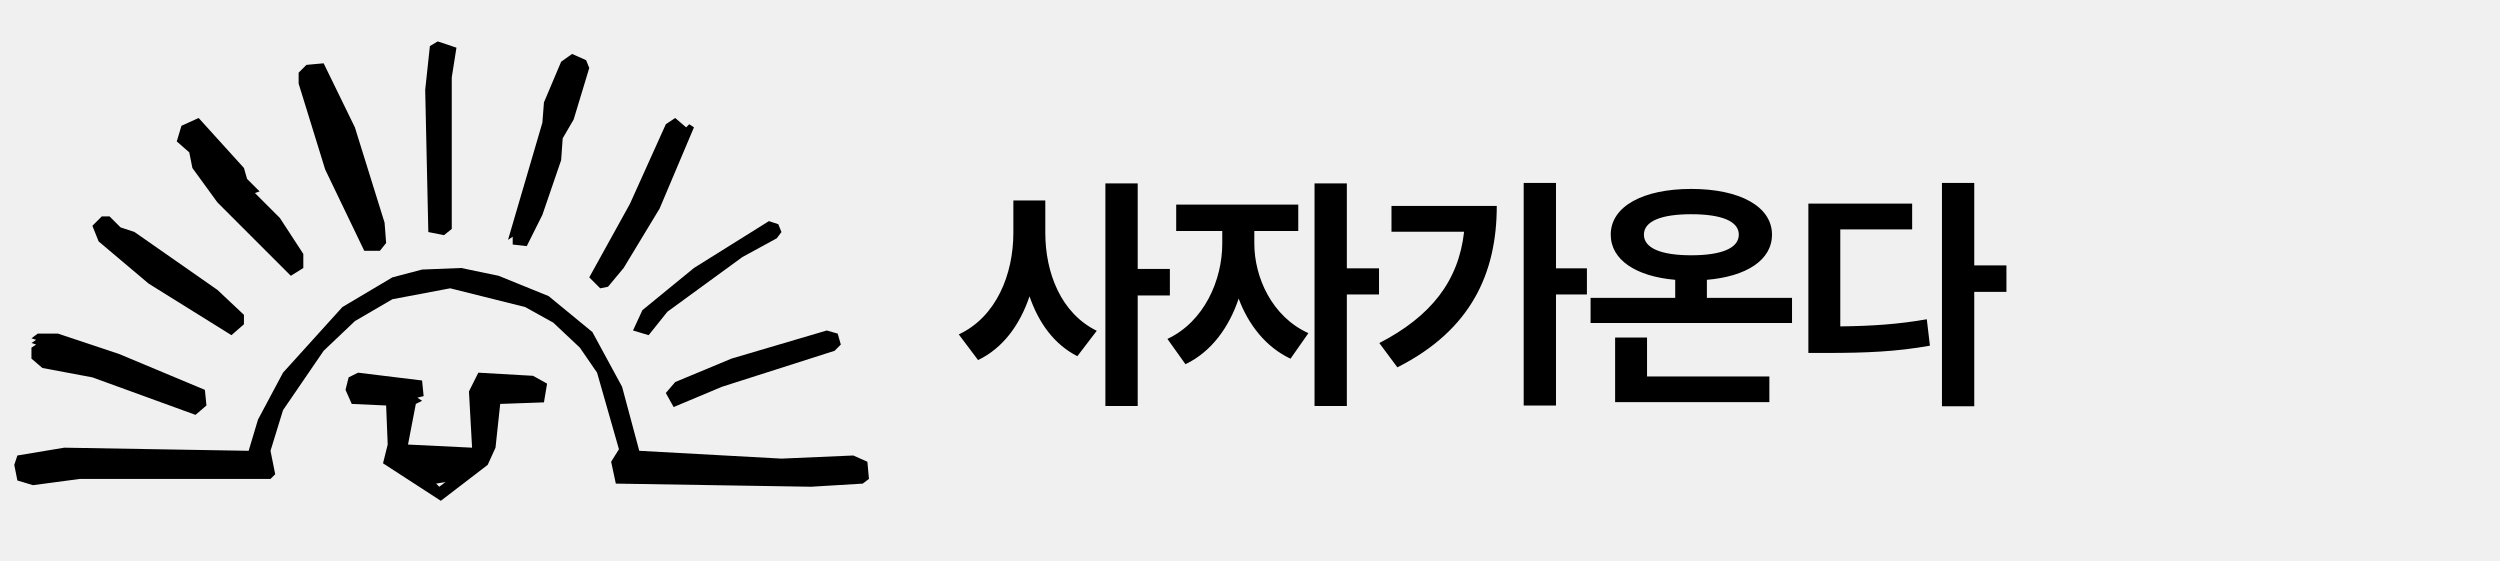
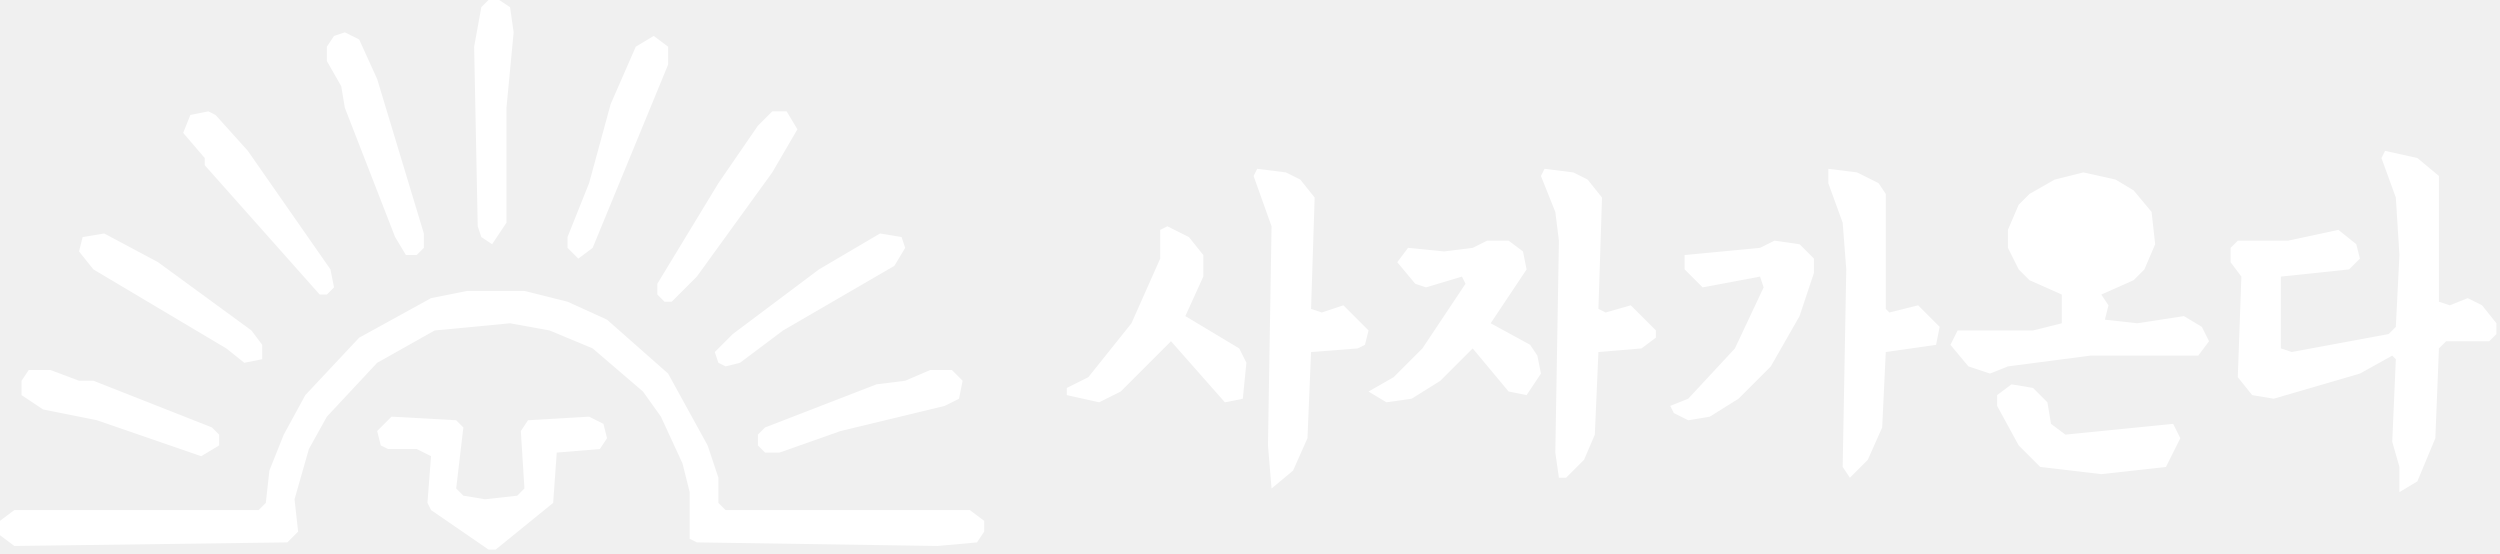
- <svg xmlns="http://www.w3.org/2000/svg" viewBox="0 0 312 70" role="img" aria-labelledby="title">
-   <g fill="#000">
-     <g transform="translate(1 4) scale(.195)">
-       <path d="M216 229L220 238L242 239L243 264L240 276L277 300L307 277L312 266L315 238L343 237L345 225L336 220L301 218L295 230L297 266L256 264L261 238L265 236L262 234L266 233L265 223L224 218L218 221Z M274 289L280 288L276 291Z M15 196L18 197L15 199L18 200L15 202L15 209L22 215L54 221L120 245L127 239L126 229L71 206L32 193L19 193Z M531 193L524 191L463 209L427 224L421 231L426 240L457 227L529 204L533 200Z M4 277L6 287L16 290L46 286L168 286L171 283L168 268L176 242L202 204L222 185L246 171L283 164L331 176L349 186L366 202L377 218L391 267L386 275L389 289L514 291L547 289L551 286L550 275L541 271L495 273L404 268L393 227L374 192L346 169L314 156L290 151L265 152L246 157L214 176L176 218L160 248L154 268L36 266L6 271Z M493 123L487 121L439 151L406 178L400 191L410 194L422 179L470 144L492 132L495 128Z M54 124L58 134L90 161L143 194L151 187L151 181L134 165L81 128L72 125L65 118L60 118Z M436 59L434 61L427 55L421 59L398 110L372 157L379 164L384 163L394 151L417 113L439 61Z M111 60L108 70L116 77L118 87L134 109L181 156L189 151L189 142L174 119L158 103L161 102L153 94L151 87L122 55Z M191 21L186 26L186 33L203 88L228 140L238 140L242 135L241 122L222 61L202 20Z M361 14L354 19L343 45L342 58L320 133L323 131L323 136L332 137L342 117L354 82L355 68L362 56L372 23L370 18Z M275 6L270 9L267 37L269 128L279 130L284 126L284 29L287 10Z" />
-     </g>
-     <text x="119" y="48" font-family="Pretendard, 'Apple SD Gothic Neo', 'Noto Sans KR', sans-serif" font-size="30" font-weight="800" letter-spacing="-1.5">사자가온다</text>
+ <svg xmlns="http://www.w3.org/2000/svg" viewBox="0 0 696 154" role="img" aria-label="사자가온다 브랜드 로고">
+   <g fill="#fff" fill-rule="evenodd">
+     <path d="M105,120L106,124L108,125L116,125L120,127L119,140L120,142L136,153L138,153L154,140L155,126L167,125L169,122L168,118L164,116L147,117L145,120L146,136L144,138L135,139L129,138L127,136L129,119L127,117L109,116Z" />
+     <path d="M556,110L556,113L562,124L568,130L585,132L603,130L607,122L605,118L575,121L571,118L570,112L566,108L560,107Z" />
+     <path d="M268,106L265,103L259,103L252,106L244,107L213,119L211,121L211,124L213,126L217,126L234,120L263,113L267,111Z" />
+     <path d="M6,106L6,110L12,114L27,117L56,127L61,124L61,121L59,119L26,106L22,106L14,103L8,103Z" />
+     <path d="M0,145L0,149L4,152L80,151L83,148L82,139L86,125L91,116L105,101L121,92L142,90L153,92L165,97L179,109L184,116L190,129L192,137L192,150L194,151L261,152L272,151L274,148L274,145L270,142L202,142L200,140L200,133L197,124L186,104L169,89L158,84L146,81L130,81L120,83L100,94L85,110L79,121L75,131L74,140L72,142L4,142Z" />
+     <path d="M501,68L494,67L490,69L469,71L469,75L474,80L490,77L491,80L483,97L470,111L465,113L466,115L470,117L476,116L484,111L493,102L501,88L505,76L505,72Z" />
+     <path d="M424,70L420,67L414,67L410,69L402,70L392,69L389,73L394,79L397,80L407,77L408,79L396,97L388,105L381,109L386,112L393,111L401,106L410,97L420,109L425,110L429,104L428,99L426,96L415,90L425,75Z" />
+     <path d="M251,66L245,65L228,75L204,93L199,98L200,101L202,102L206,101L218,92L249,74L252,69Z" />
+     <path d="M23,66L22,70L26,75L63,97L68,101L73,100L73,96L70,92L44,73L29,65Z" />
+     <path d="M331,66L325,63L323,64L323,72L315,90L303,105L297,108L297,110L306,112L312,109L326,95L341,112L346,111L347,101L345,97L330,88L335,77L335,71Z" />
+     <path d="M615,95L613,91L608,88L595,90L586,89L587,85L585,82L594,78L597,75L600,68L599,59L594,53L589,50L580,48L572,50L565,54L562,57L559,64L559,69L562,75L565,78L574,82L574,90L566,92L545,92L543,96L548,102L554,104L559,102L582,99L612,99Z" />
+     <path d="M570,63L575,58L584,58L589,62L589,68L585,72L576,73L570,68Z" />
+     <path d="M509,47L509,51L513,62L514,75L513,130L515,133L520,128L524,119L525,98L539,96L540,91L534,85L526,87L525,86L525,54L523,51L517,48Z" />
+     <path d="M430,47L429,49L433,59L434,67L433,126L434,133L436,133L441,128L444,121L445,98L457,97L461,94L461,92L454,85L447,87L445,86L446,55L442,50L438,48Z" />
+     <path d="M350,47L349,49L354,63L353,124L354,136L360,131L364,122L365,98L378,97L380,96L381,92L374,85L368,87L365,86L366,55L362,50L358,48Z" />
+     <path d="M664,42L663,44L667,55L668,71L667,91L665,93L638,98L635,97L635,77L654,75L657,72L656,68L651,64L637,67L623,67L621,69L621,73L624,77L623,105L627,110L633,111L657,104L666,99L667,100L666,123L668,130L668,137L673,134L678,122L679,97L681,95L693,95L695,93L695,90L691,85L687,83L682,85L679,84L679,49L673,44Z" />
+     <path d="M219,31L215,31L211,35L200,51L183,79L183,82L185,84L187,84L194,77L215,48L222,36Z" />
+     <path d="M53,32L51,37L57,44L57,46L89,82L91,82L93,80L92,75L69,42L60,32L58,31Z" />
+     <path d="M182,10L177,13L170,29L164,51L158,66L158,69L161,72L165,69L186,18L186,13Z" />
+     <path d="M93,10L91,13L91,17L95,24L96,30L110,66L113,71L116,71L118,69L118,65L105,22L100,11L96,9Z" />
+     <path d="M139,0L136,0L134,2L132,13L133,63L134,66L137,68L141,62L141,30L143,9L142,2Z" />
  </g>
</svg>
